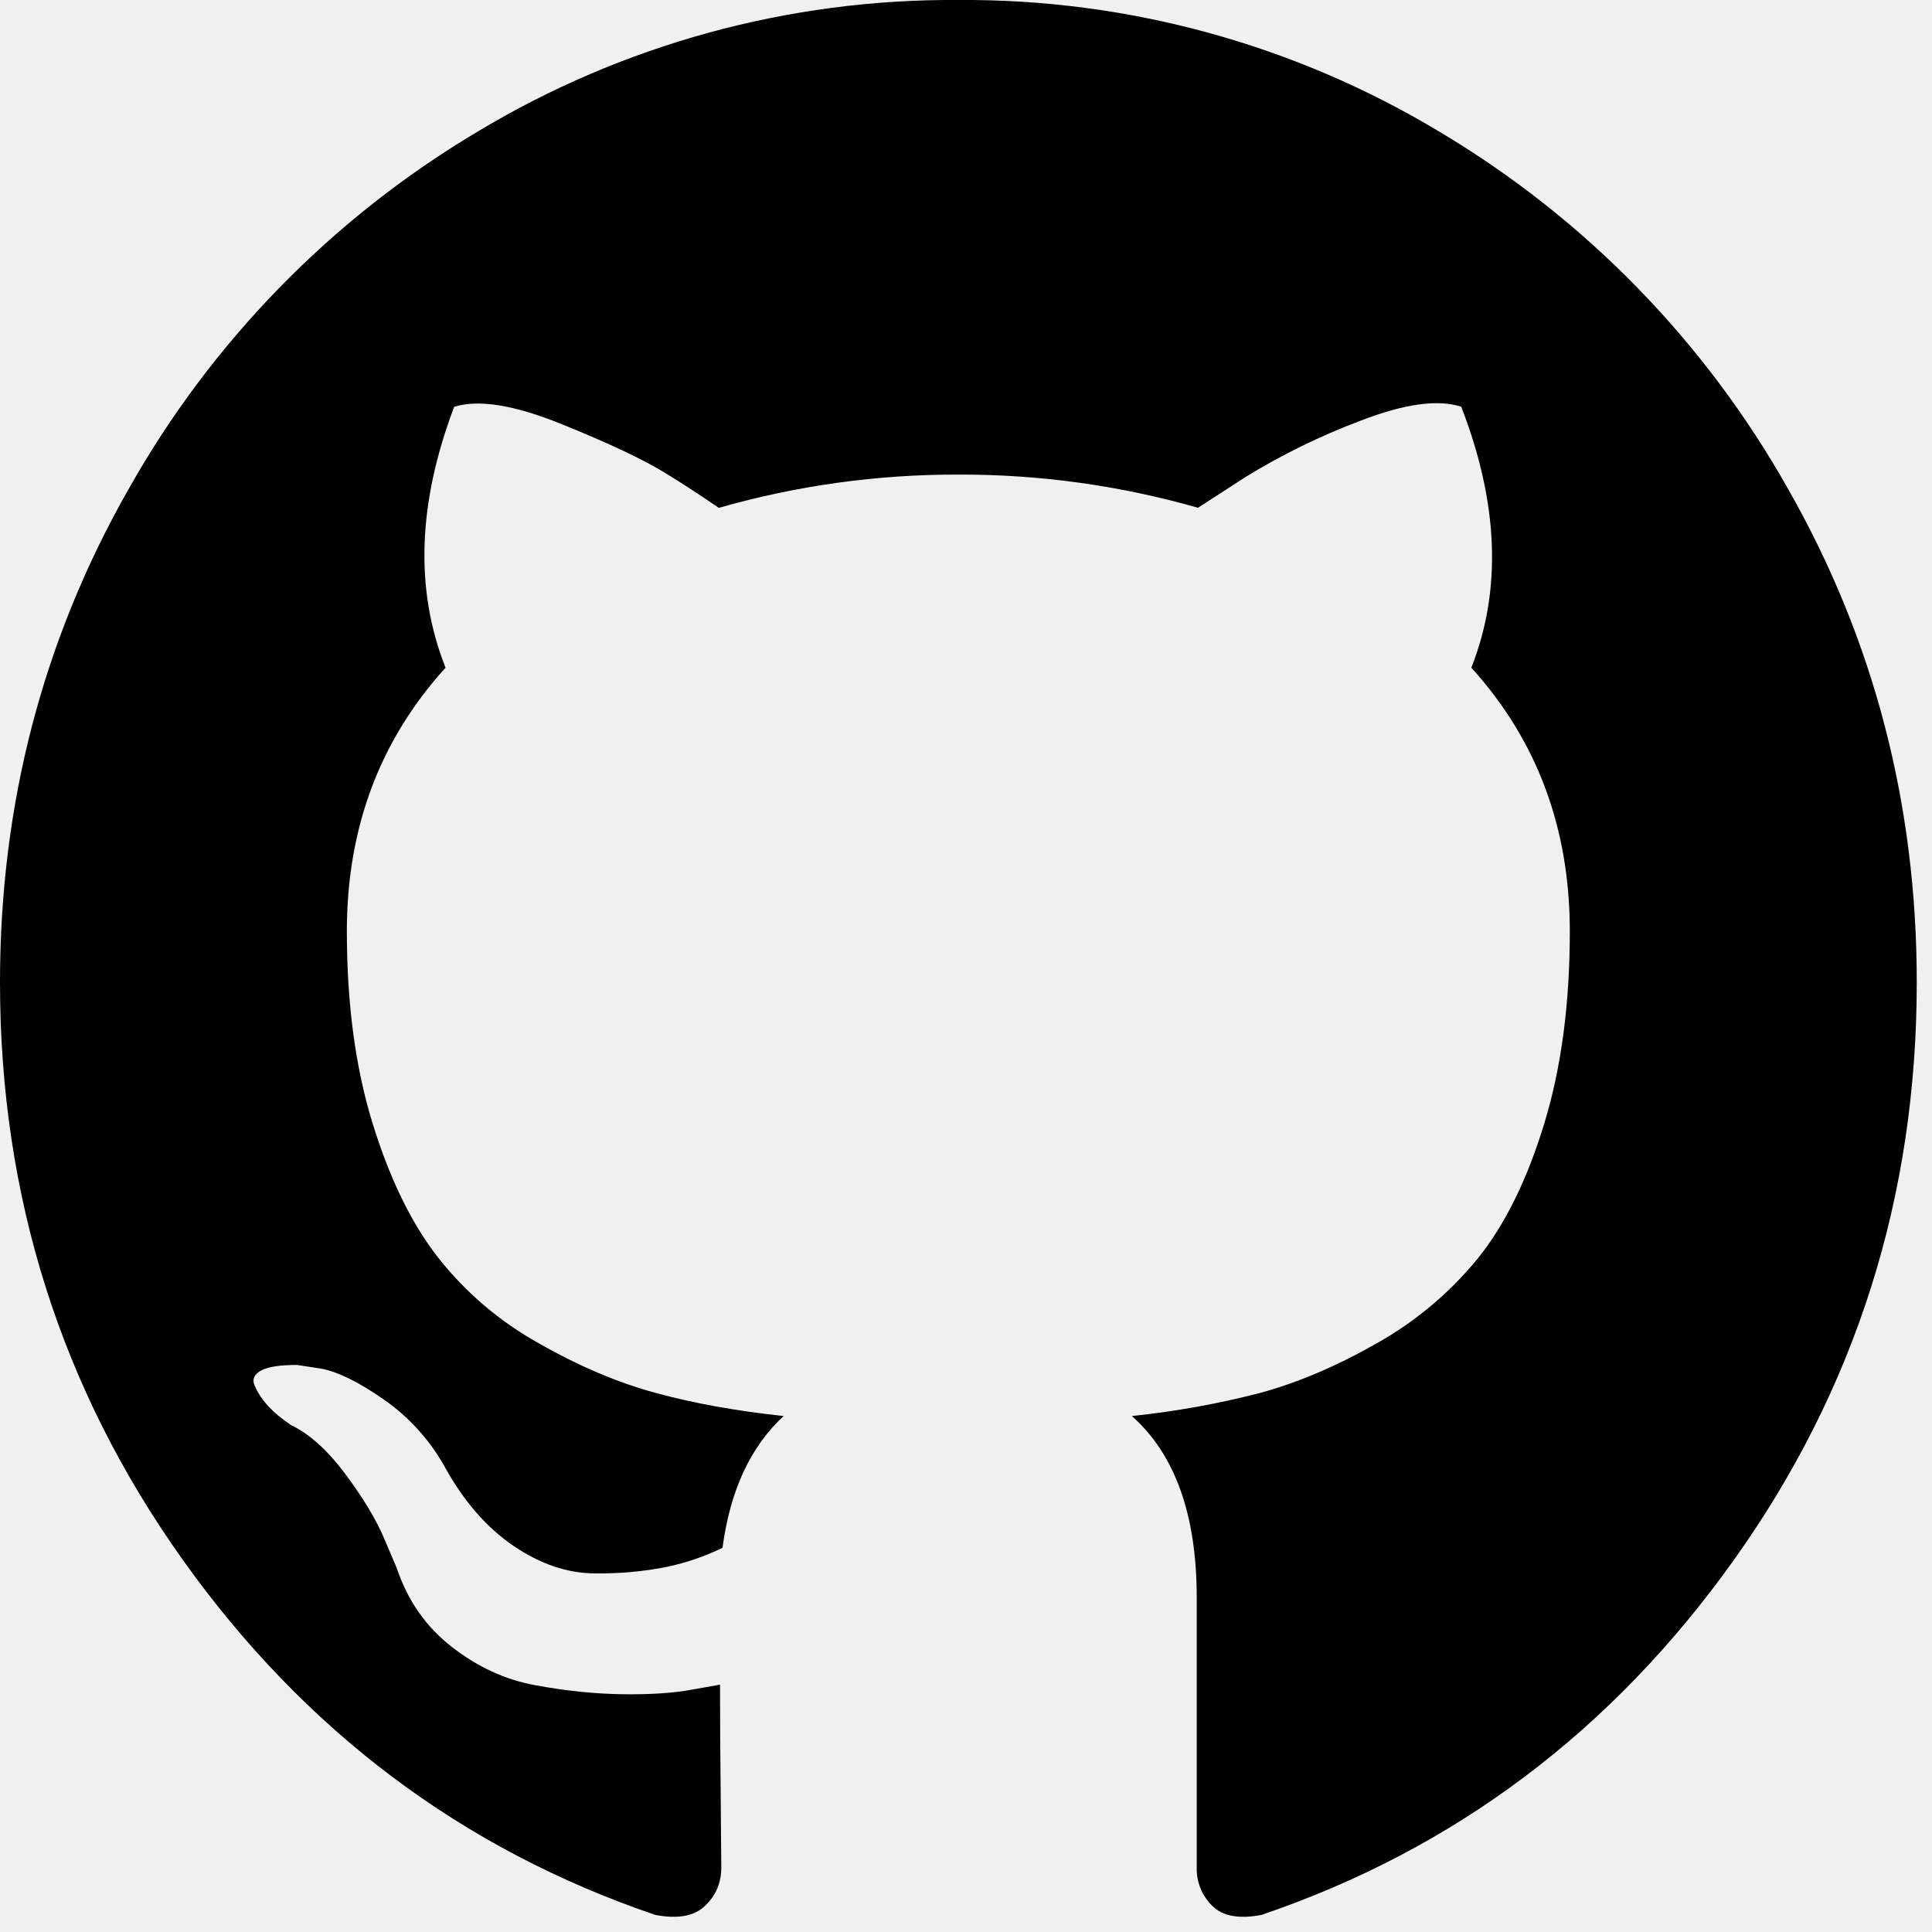
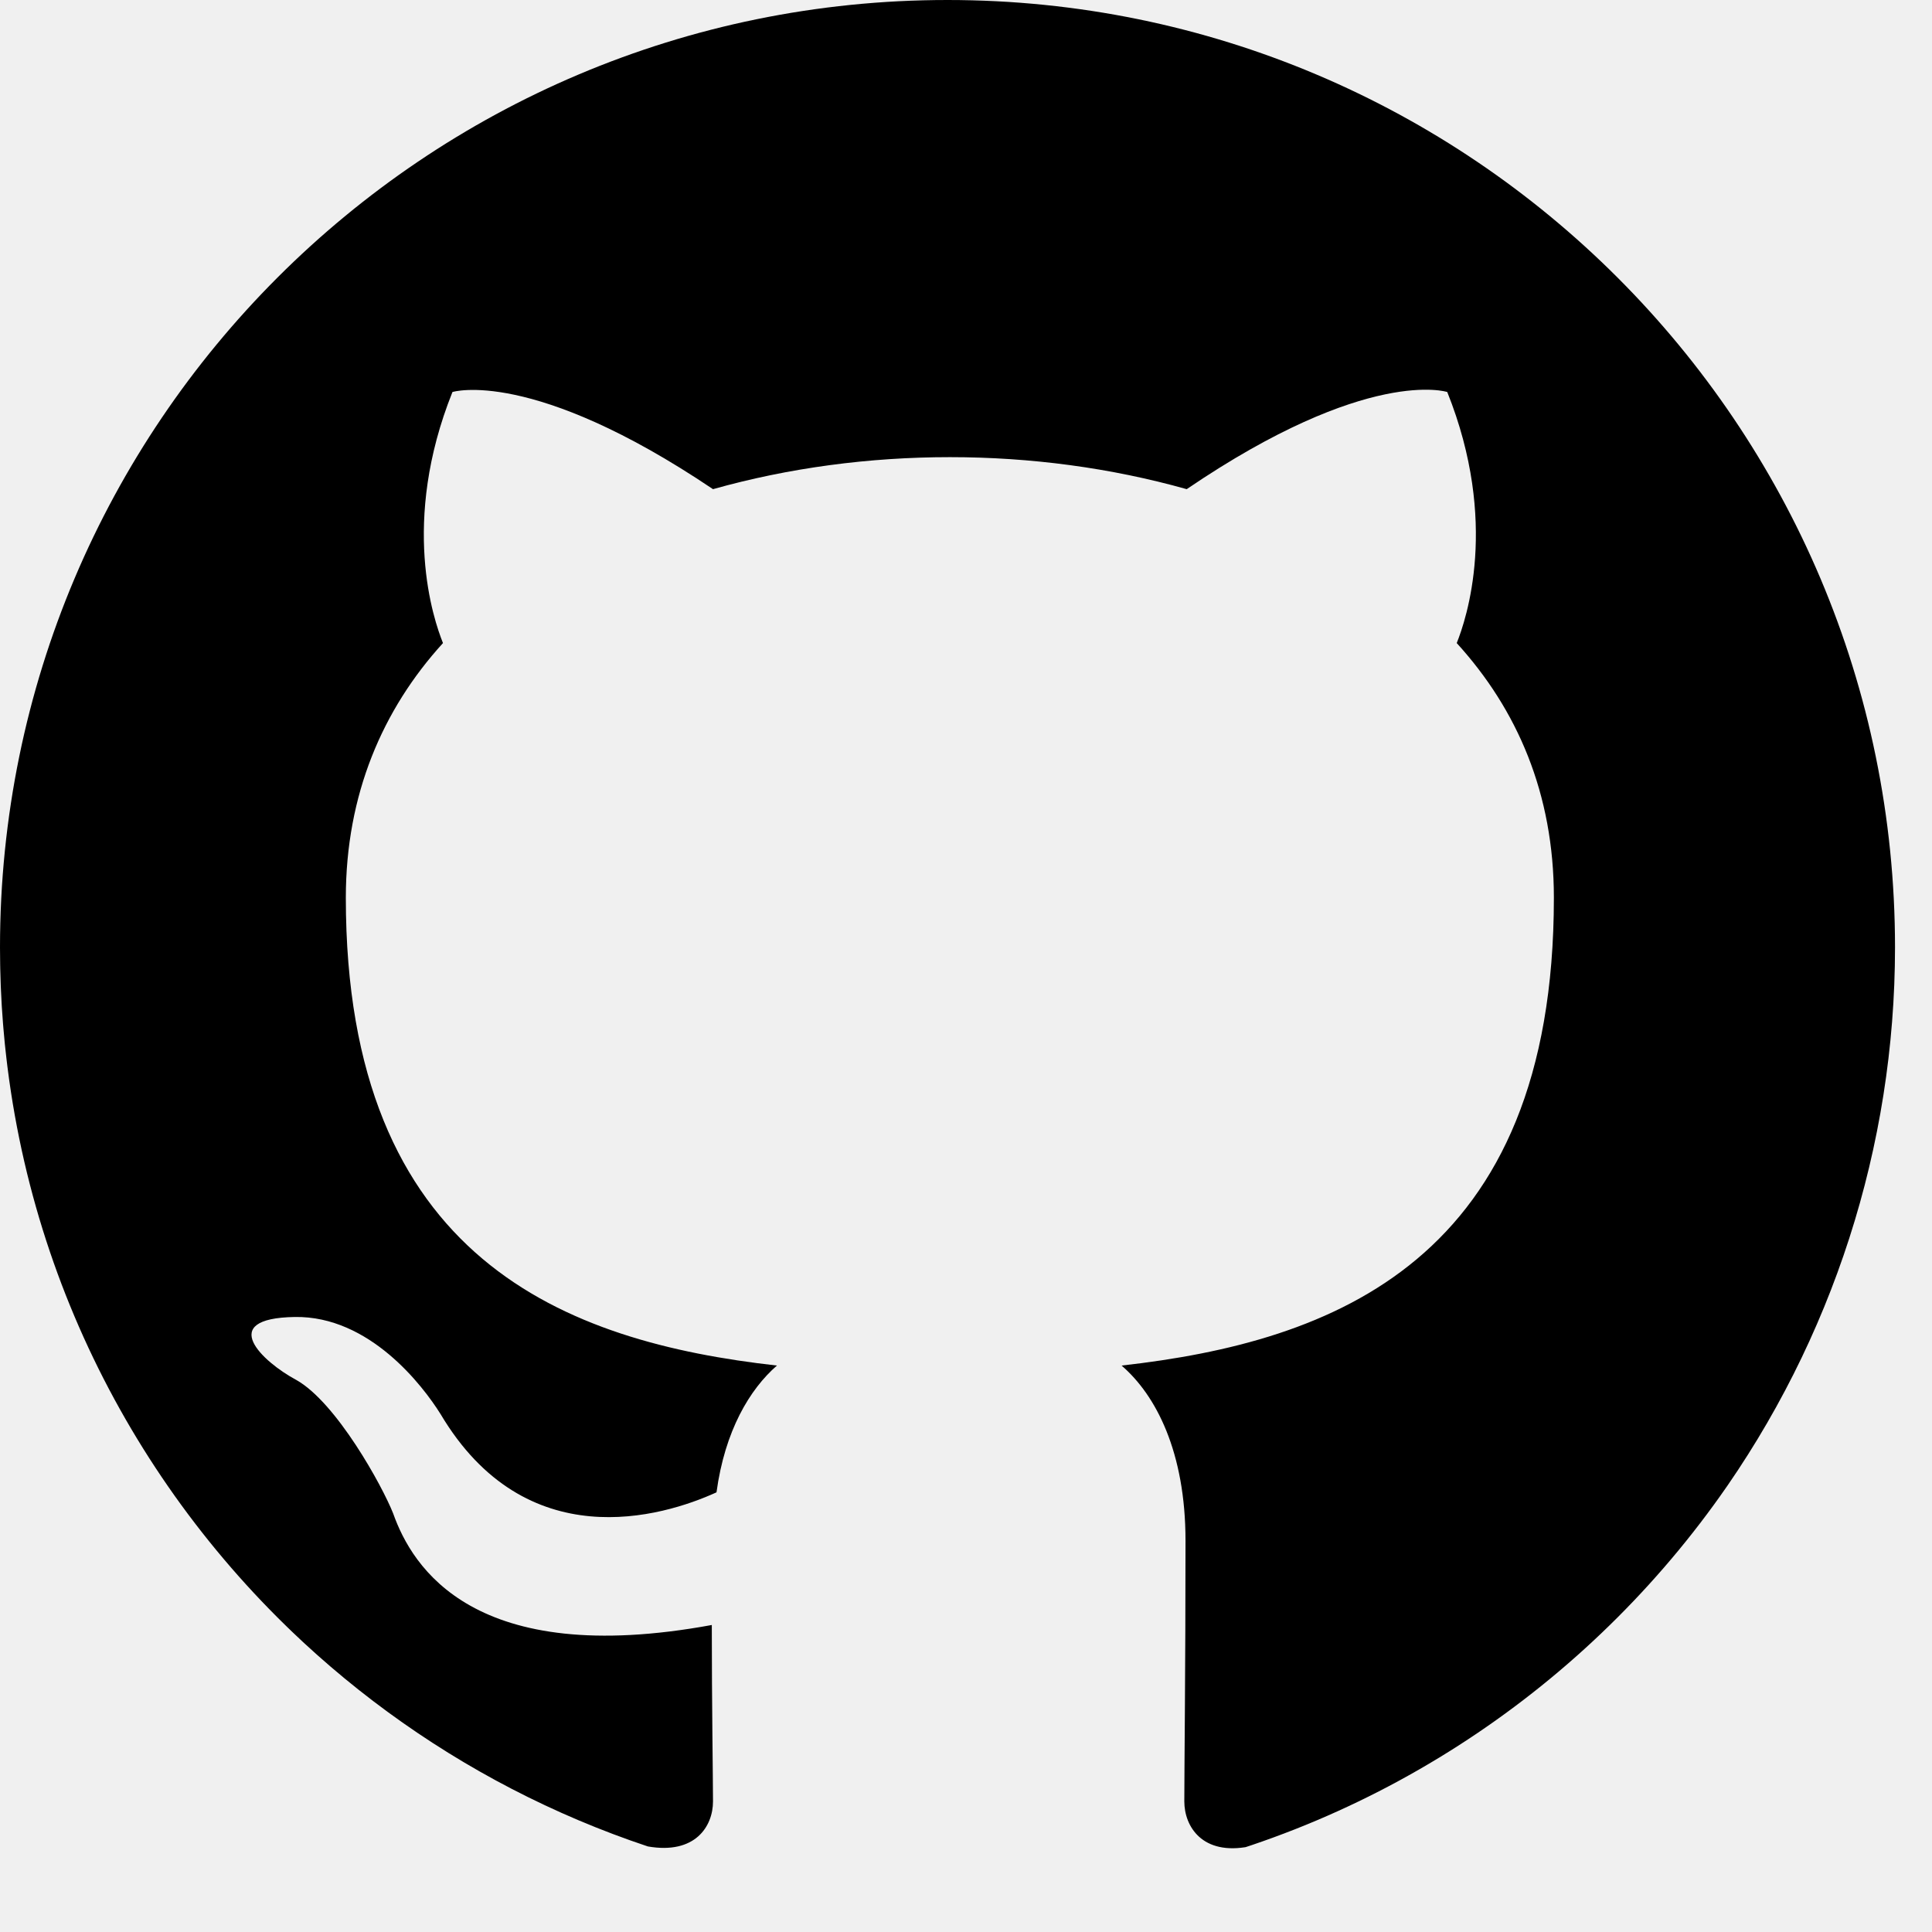
- <svg xmlns="http://www.w3.org/2000/svg" width="45" height="45" viewBox="0 0 45 45" fill="none">
-   <g clip-path="url(#clip0_247_26)">
-     <path d="M44.645 22.881C44.645 27.868 43.225 32.352 40.386 36.334C37.547 40.317 33.88 43.072 29.385 44.601C28.862 44.702 28.479 44.633 28.238 44.393C28.119 44.277 28.026 44.138 27.963 43.984C27.9 43.831 27.87 43.666 27.874 43.5V37.212C27.874 35.285 27.37 33.875 26.363 32.982C27.368 32.878 28.365 32.699 29.343 32.446C30.223 32.208 31.133 31.821 32.073 31.285C32.975 30.778 33.774 30.105 34.428 29.303C35.058 28.517 35.571 27.474 35.968 26.173C36.366 24.873 36.564 23.378 36.564 21.691C36.564 19.286 35.8 17.24 34.27 15.552C34.984 13.746 34.906 11.719 34.035 9.474C33.493 9.295 32.709 9.405 31.682 9.802C30.751 10.153 29.856 10.591 29.008 11.112L27.903 11.827C26.088 11.308 24.21 11.048 22.323 11.054C20.435 11.049 18.556 11.31 16.742 11.829C16.338 11.55 15.926 11.282 15.508 11.025C14.994 10.707 14.184 10.324 13.079 9.878C11.976 9.431 11.143 9.297 10.579 9.476C9.727 11.719 9.66 13.744 10.378 15.552C8.845 17.24 8.079 19.286 8.079 21.691C8.079 23.378 8.278 24.868 8.677 26.16C9.074 27.45 9.582 28.493 10.201 29.287C10.841 30.101 11.636 30.779 12.541 31.283C13.481 31.819 14.392 32.206 15.273 32.444C16.156 32.685 17.149 32.864 18.253 32.982C17.479 33.696 17.005 34.719 16.829 36.051C16.413 36.254 15.974 36.403 15.521 36.498C14.975 36.605 14.42 36.655 13.865 36.647C13.225 36.647 12.59 36.434 11.96 36.006C11.331 35.578 10.793 34.957 10.347 34.145C10 33.529 9.518 32.999 8.938 32.596C8.367 32.198 7.887 31.96 7.498 31.881L6.918 31.792C6.511 31.792 6.23 31.837 6.074 31.926C5.918 32.015 5.869 32.129 5.929 32.267C5.993 32.419 6.081 32.56 6.19 32.685C6.302 32.818 6.43 32.938 6.57 33.042L6.77 33.189C7.198 33.39 7.619 33.768 8.036 34.323C8.453 34.88 8.758 35.386 8.951 35.841L9.242 36.526C9.495 37.281 9.922 37.892 10.523 38.359C11.124 38.828 11.773 39.126 12.469 39.252C13.166 39.382 13.839 39.452 14.49 39.462C15.138 39.471 15.676 39.436 16.104 39.357L16.771 39.239C16.771 39.993 16.776 40.877 16.787 41.891L16.8 43.498C16.8 43.855 16.674 44.153 16.421 44.391C16.171 44.632 15.784 44.702 15.26 44.601C10.764 43.071 7.097 40.315 4.259 36.334C1.42 32.351 0 27.866 0 22.881C0 18.729 0.998 14.9 2.993 11.396C4.927 7.957 7.729 5.086 11.119 3.069C14.5 1.034 18.377 -0.028 22.323 6.37502e-05C26.269 -0.028 30.147 1.034 33.529 3.069C36.918 5.087 39.719 7.958 41.652 11.396C43.647 14.902 44.645 18.73 44.645 22.881Z" fill="black" />
+ <svg xmlns="http://www.w3.org/2000/svg" width="21" height="21" viewBox="0 0 21 21" fill="none">
+   <g clip-path="url(#clip0_33_7073)">
+     <path fill-rule="evenodd" clip-rule="evenodd" d="M10.299 0C4.609 0 0 4.609 0 10.299C0 14.856 2.948 18.705 7.042 20.07C7.557 20.16 7.75 19.851 7.75 19.581C7.75 19.336 7.737 18.525 7.737 17.663C5.149 18.139 4.48 17.032 4.274 16.452C4.158 16.156 3.656 15.242 3.218 14.998C2.858 14.805 2.343 14.328 3.206 14.315C4.017 14.303 4.596 15.062 4.789 15.371C5.716 16.929 7.196 16.491 7.788 16.221C7.879 15.551 8.149 15.101 8.445 14.843C6.154 14.586 3.759 13.697 3.759 9.758C3.759 8.638 4.158 7.711 4.815 6.99C4.712 6.733 4.351 5.677 4.918 4.261C4.918 4.261 5.78 3.991 7.75 5.317C8.574 5.085 9.449 4.969 10.325 4.969C11.2 4.969 12.075 5.085 12.899 5.317C14.869 3.978 15.731 4.261 15.731 4.261C16.298 5.677 15.937 6.733 15.834 6.99C16.491 7.711 16.89 8.625 16.89 9.758C16.89 13.71 14.483 14.586 12.191 14.843C12.565 15.165 12.886 15.783 12.886 16.748C12.886 18.126 12.873 19.233 12.873 19.581C12.873 19.851 13.067 20.173 13.582 20.07C15.626 19.38 17.403 18.066 18.661 16.313C19.92 14.56 20.597 12.457 20.598 10.299C20.598 4.609 15.989 0 10.299 0Z" fill="black" />
  </g>
  <defs>
-     <clipPath id="clip0_247_26">
-       <rect width="44.645" height="44.645" fill="white" />
+     <clipPath id="clip0_33_7073">
+       <rect width="20.598" height="20.598" rx="10.299" fill="white" />
    </clipPath>
  </defs>
</svg>
